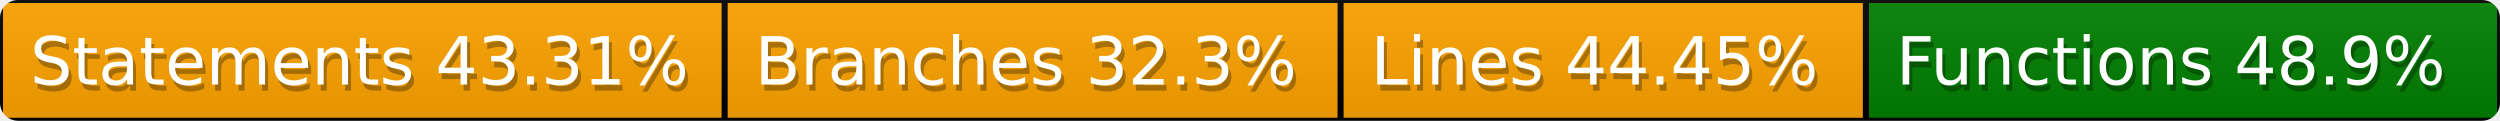
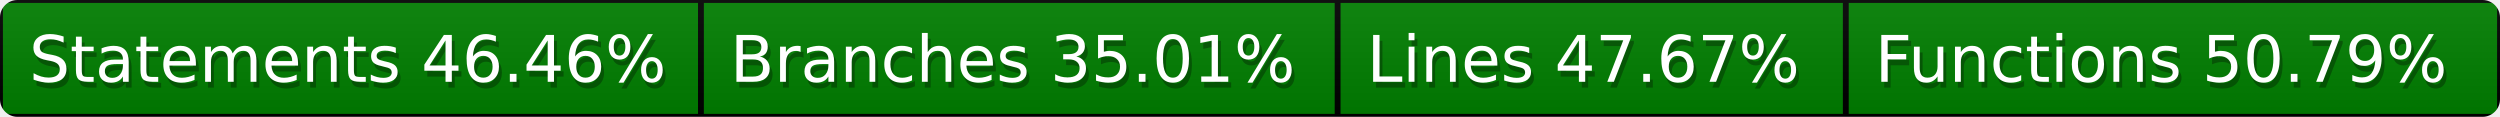
- <svg xmlns="http://www.w3.org/2000/svg" width="414" height="20">
+ <svg xmlns="http://www.w3.org/2000/svg" width="428" height="20">
  <defs>
    <style>text{font-size:11px;font-family:Verdana,DejaVu Sans,Geneva,sans-serif}text.shadow{fill:#010101;fill-opacity:.3}text.high{fill:#fff}</style>
    <linearGradient id="smooth" x2="0" y2="100%">
      <stop offset="0" stop-color="#aaa" stop-opacity=".1" />
      <stop offset="1" stop-opacity=".1" />
    </linearGradient>
    <mask id="round">
      <rect width="100%" height="100%" rx="3" fill="#fff" />
    </mask>
  </defs>
  <g id="bg" mask="url(#round)">
-     <path fill="orange" stroke="#000" d="M0 0h120v20H0zM120 0h102v20H120zM222 0h87v20h-87z" />
-     <path fill="green" stroke="#000" d="M309 0h105v20H309z" />
-     <path fill="url(#smooth)" d="M0 0h414v20H0z" />
+     <path fill="green" stroke="#000" d="M0 0h120v20H0zM120 0h109v20H120zM229 0h87v20h-87zM316 0h112v20H316z" />
+     <path fill="url(#smooth)" d="M0 0h428v20H0z" />
  </g>
  <g id="fg">
-     <text class="shadow" x="5.5" y="15">Statements 43.31%</text>
-     <text class="high" x="5" y="14">Statements 43.31%</text>
-     <text class="shadow" x="125.5" y="15">Branches 32.3%</text>
-     <text class="high" x="125" y="14">Branches 32.3%</text>
-     <text class="shadow" x="227.5" y="15">Lines 44.45%</text>
-     <text class="high" x="227" y="14">Lines 44.45%</text>
-     <text class="shadow" x="314.5" y="15">Functions 48.9%</text>
-     <text class="high" x="314" y="14">Functions 48.9%</text>
+     <text class="shadow" x="5.5" y="15">Statements 46.46%</text>
+     <text class="high" x="5" y="14">Statements 46.46%</text>
+     <text class="shadow" x="125.5" y="15">Branches 35.01%</text>
+     <text class="high" x="125" y="14">Branches 35.01%</text>
+     <text class="shadow" x="234.5" y="15">Lines 47.67%</text>
+     <text class="high" x="234" y="14">Lines 47.67%</text>
+     <text class="shadow" x="321.5" y="15">Functions 50.79%</text>
+     <text class="high" x="321" y="14">Functions 50.79%</text>
  </g>
</svg>
